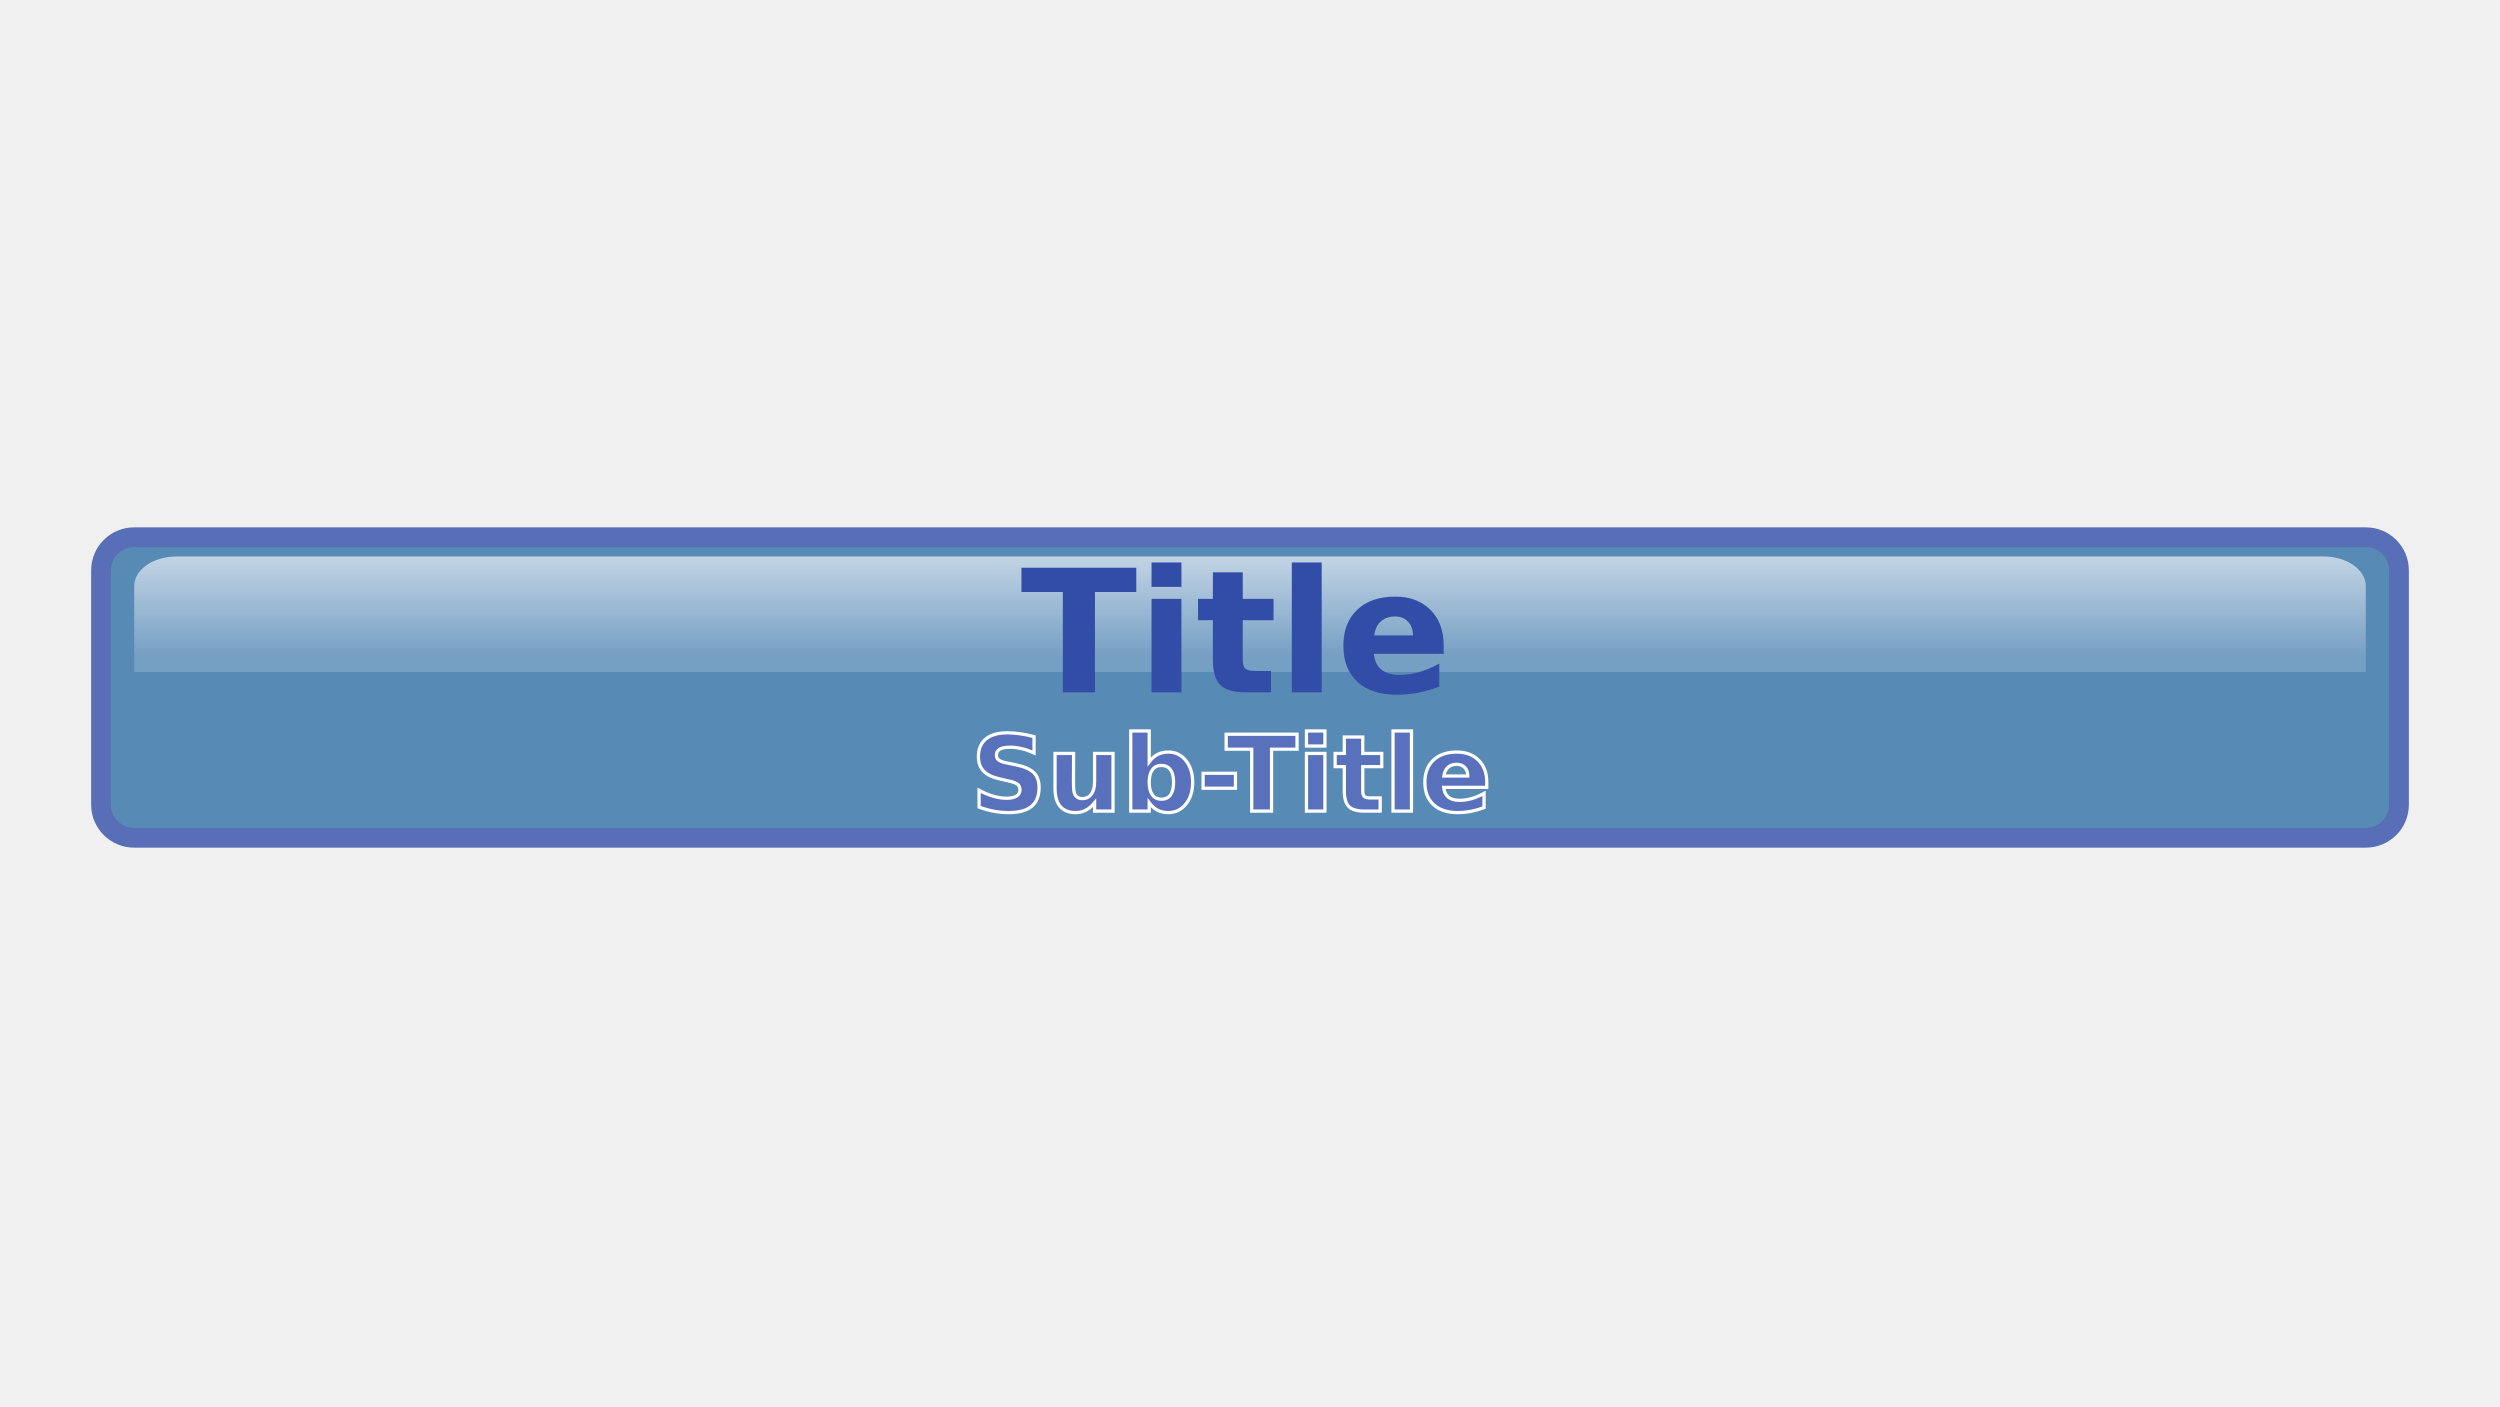
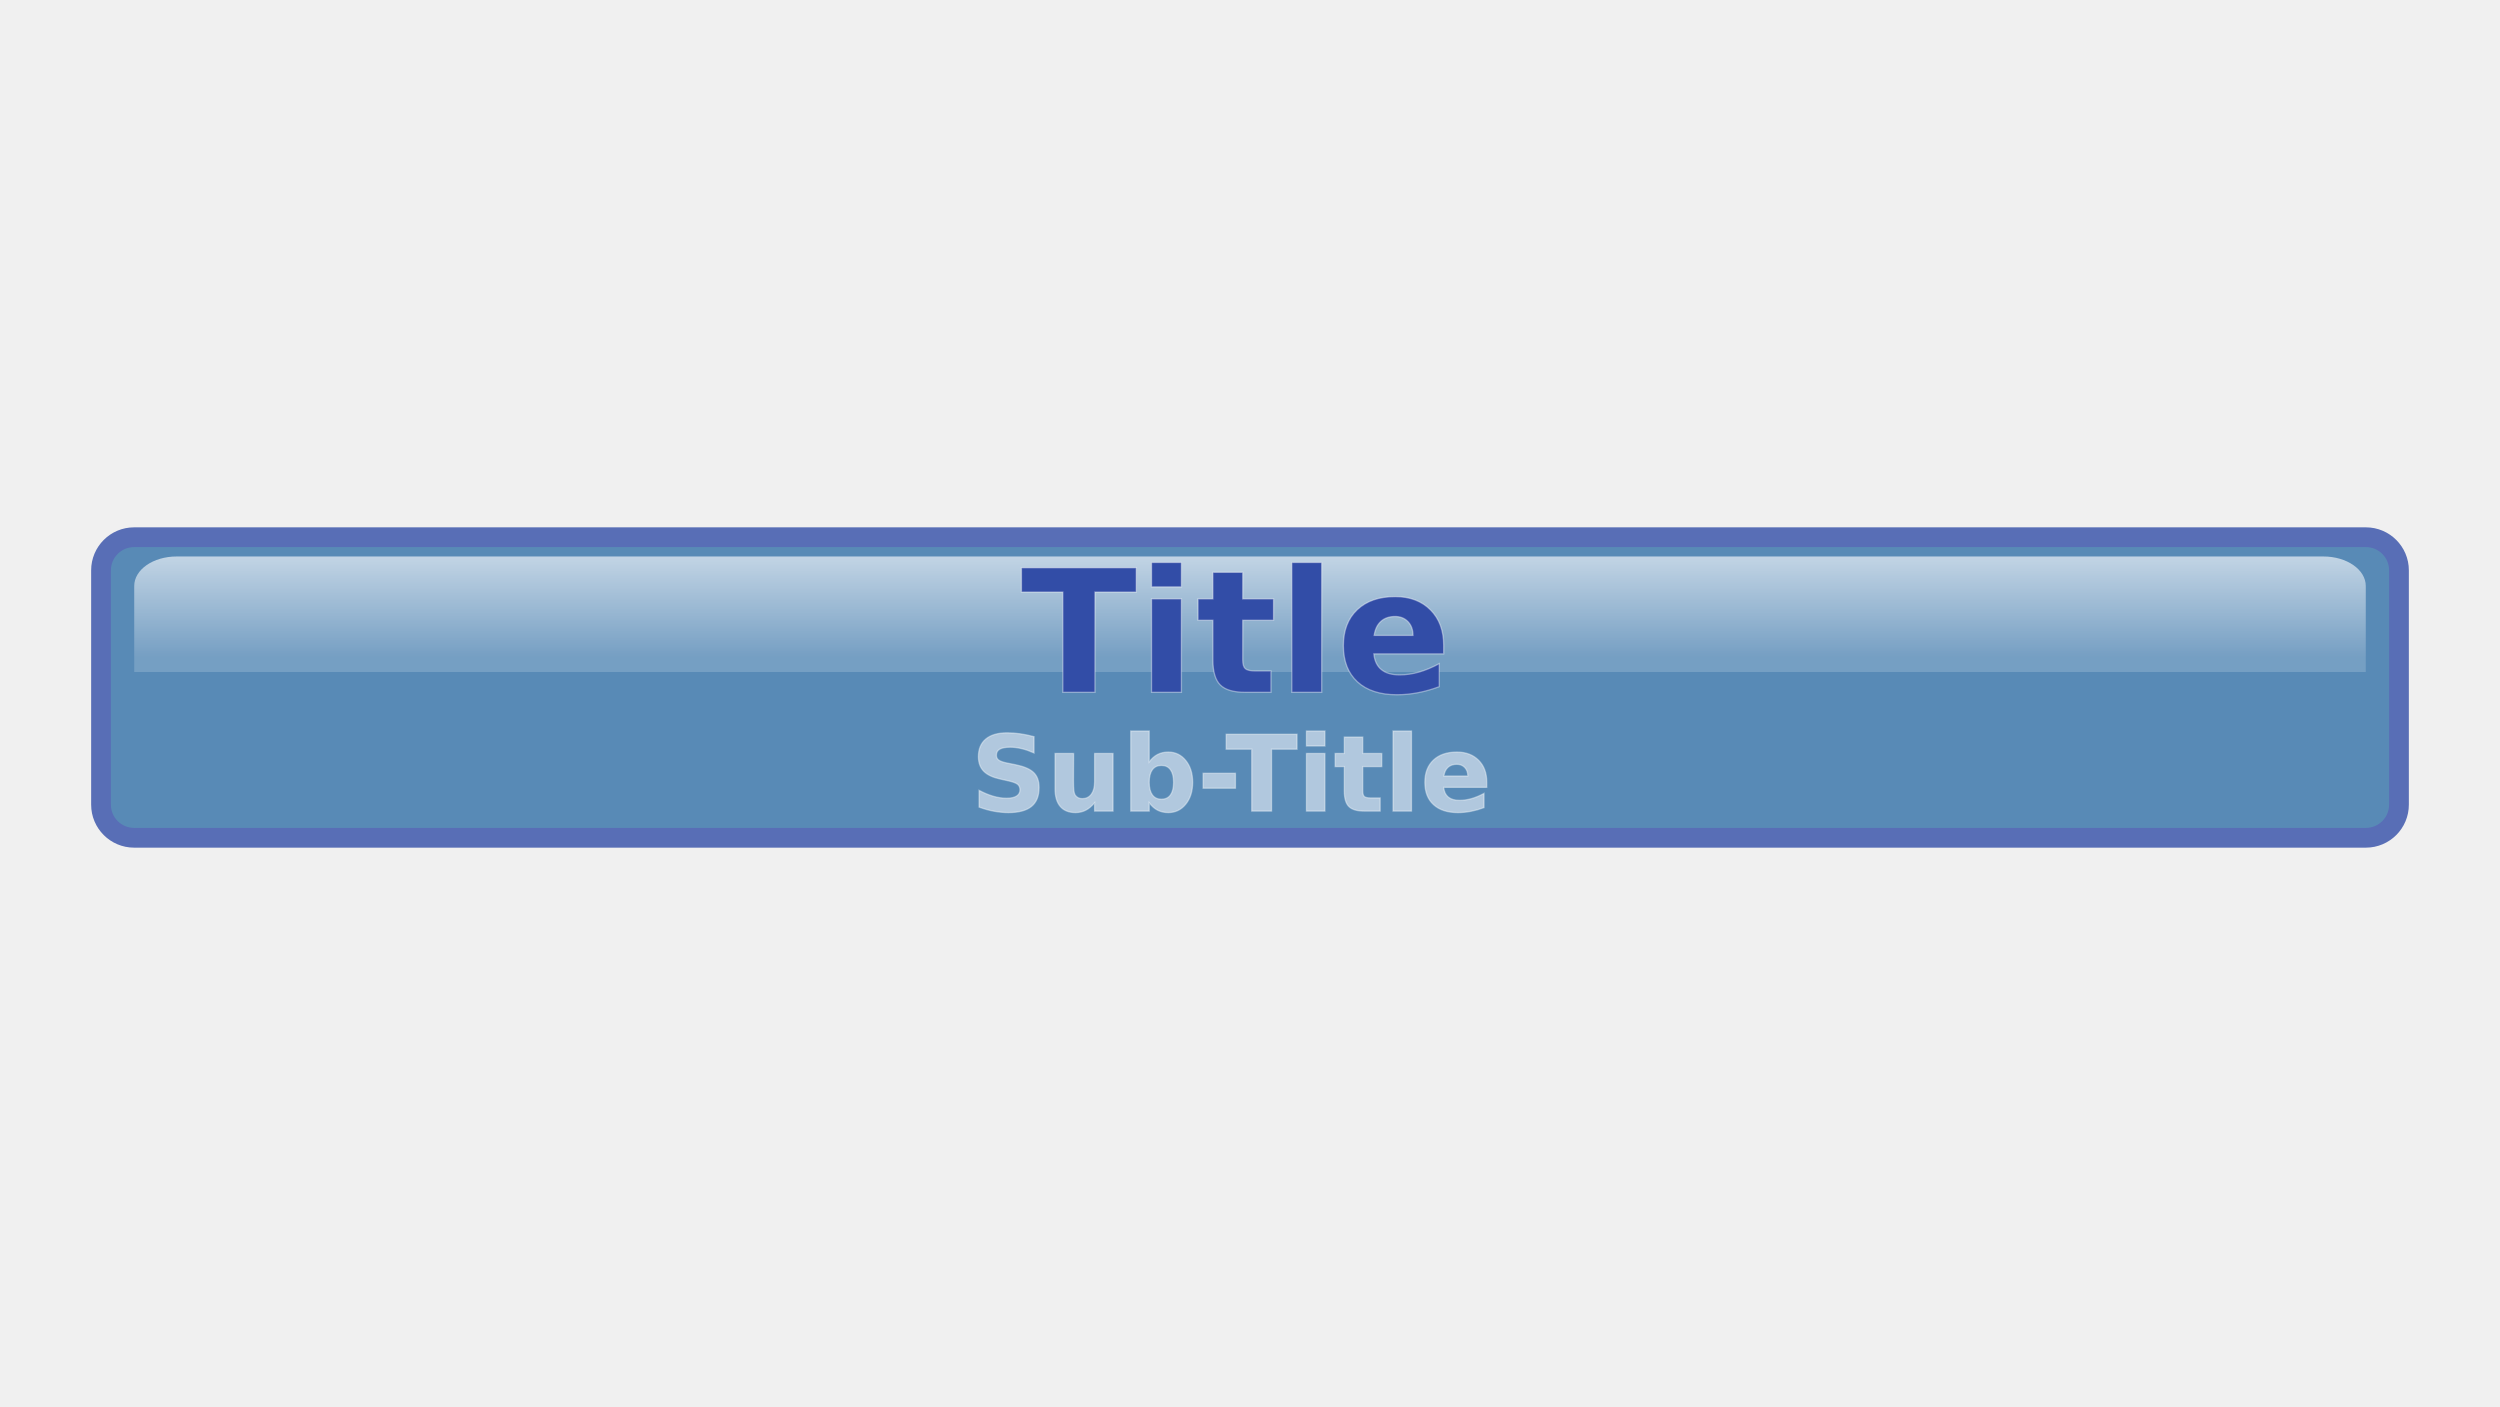
<svg xmlns="http://www.w3.org/2000/svg" xmlns:xlink="http://www.w3.org/1999/xlink" width="1920" height="1080" id="svg2383" version="1.0">
  <defs id="defs2385">
    <linearGradient id="linearGradient3183">
      <stop style="stop-color:#ffffff;stop-opacity:0.792" offset="0" id="stop3185" />
      <stop style="stop-color:#ffffff;stop-opacity:0.221" offset="1" id="stop3187" />
    </linearGradient>
    <linearGradient id="linearGradient3182">
      <stop style="stop-color:#ffffff;stop-opacity:0.55" offset="0" id="stop3184" />
      <stop style="stop-color:#ffffff;stop-opacity:0;" offset="1" id="stop3186" />
    </linearGradient>
    <linearGradient id="linearGradient3174">
      <stop style="stop-color:#324da7;stop-opacity:0.55" offset="0" id="stop3176" />
      <stop style="stop-color:#324da7;stop-opacity:0;" offset="1" id="stop3178" />
    </linearGradient>
    <linearGradient id="linearGradient3190">
      <stop style="stop-color:#324da7;stop-opacity:1" offset="0" id="stop3192" />
      <stop style="stop-color:#324da7;stop-opacity:0;" offset="1" id="stop3194" />
    </linearGradient>
    <linearGradient id="linearGradient3267">
      <stop style="stop-color:#0000ff;stop-opacity:0" offset="0" id="stop3269" />
      <stop id="stop3275" offset="0.488" style="stop-color:#ffffff;stop-opacity:1" />
      <stop style="stop-color:#0000ff;stop-opacity:0;" offset="1" id="stop3271" />
    </linearGradient>
    <linearGradient xlink:href="#linearGradient3267" id="linearGradient3273" x1="333.266" y1="671.267" x2="1668.856" y2="671.267" gradientUnits="userSpaceOnUse" gradientTransform="matrix(0.4475832,0,0,1.159409,-317.7284,-354.2385)" />
    <linearGradient xlink:href="#linearGradient3267" id="linearGradient3463" gradientUnits="userSpaceOnUse" gradientTransform="matrix(0.4475832,0,0,1.159409,-317.7285,-255.9335)" x1="333.266" y1="671.267" x2="1668.856" y2="671.267" />
    <linearGradient xlink:href="#linearGradient3190" id="linearGradient3196" x1="1917.672" y1="542.599" x2="1622.826" y2="542.599" gradientUnits="userSpaceOnUse" gradientTransform="translate(-480.0017,0)" />
    <linearGradient xlink:href="#linearGradient3190" id="linearGradient3200" gradientUnits="userSpaceOnUse" x1="1917.672" y1="542.599" x2="1622.826" y2="542.599" gradientTransform="matrix(-1,0,0,1,1920.003,7.77e-2)" />
    <linearGradient xlink:href="#linearGradient3174" id="linearGradient3180" x1="513.012" y1="-540.846" x2="513.012" y2="-636.175" gradientUnits="userSpaceOnUse" />
    <linearGradient xlink:href="#linearGradient3182" id="linearGradient3188" x1="719.998" y1="-540.846" x2="719.998" y2="-631.51" gradientUnits="userSpaceOnUse" />
    <linearGradient xlink:href="#linearGradient3174" id="linearGradient3197" gradientUnits="userSpaceOnUse" x1="513.012" y1="-540.846" x2="513.012" y2="-636.175" />
    <linearGradient xlink:href="#linearGradient3182" id="linearGradient3199" gradientUnits="userSpaceOnUse" x1="719.998" y1="-540.846" x2="719.998" y2="-631.51" />
    <linearGradient xlink:href="#linearGradient3183" id="linearGradient3189" x1="166.469" y1="426.562" x2="166.469" y2="511.386" gradientUnits="userSpaceOnUse" gradientTransform="matrix(1,0,0,0.9178961,-0.3613241,35.02245)" />
    <linearGradient xlink:href="#linearGradient3174" id="linearGradient3193" gradientUnits="userSpaceOnUse" x1="513.012" y1="-540.846" x2="513.012" y2="-636.175" gradientTransform="translate(-0.9999615,-5.707886)" />
    <linearGradient xlink:href="#linearGradient3182" id="linearGradient3195" gradientUnits="userSpaceOnUse" x1="719.998" y1="-540.846" x2="719.998" y2="-631.51" gradientTransform="translate(-0.9999615,-5.707886)" />
    <linearGradient xlink:href="#linearGradient3183" id="linearGradient2421" gradientUnits="userSpaceOnUse" gradientTransform="matrix(1,0,0,0.9178961,-0.3613241,35.02245)" x1="166.469" y1="426.562" x2="166.469" y2="511.386" />
    <linearGradient xlink:href="#linearGradient3183" id="linearGradient2428" gradientUnits="userSpaceOnUse" gradientTransform="matrix(1.31049,0,0,0.9105391,13.97438,38.97371)" x1="166.469" y1="426.562" x2="166.469" y2="511.386" />
    <linearGradient xlink:href="#linearGradient3183" id="linearGradient2439" gradientUnits="userSpaceOnUse" gradientTransform="matrix(1.31049,0,0,0.9105391,13.97438,38.97371)" x1="166.469" y1="426.562" x2="166.469" y2="511.386" />
  </defs>
  <g id="layer1" transform="translate(1.9328e-3,0)">
    <rect style="opacity:0;fill:#e0e7ff;fill-opacity:1;stroke:none;stroke-width:1;stroke-miterlimit:4;stroke-dasharray:none;stroke-opacity:1" id="rect3160" width="1920" height="1080.005" x="-0.002" y="-0.005" rx="0" ry="0" />
    <g id="g2431" transform="translate(2.00002,0)">
      <rect ry="25.43" y="412.585" x="75.583" height="230.829" width="1764.829" id="rect2406" style="opacity:0.8;fill:#3271a7;fill-opacity:1;stroke:#324da7;stroke-width:15.171;stroke-miterlimit:4;stroke-dasharray:none;stroke-opacity:1" />
      <path id="rect2407" d="M 133.679,427.376 C 115.605,427.376 101.081,437.495 101.081,450.054 L 101.081,516.096 L 1814.915,516.096 L 1814.915,450.054 C 1814.915,437.495 1800.391,427.376 1782.317,427.376 L 133.679,427.376 z" style="opacity:0.8;fill:url(#linearGradient2439);fill-opacity:1;stroke:none;stroke-width:12.921;stroke-miterlimit:4;stroke-dasharray:none;stroke-opacity:1" />
-       <text id="text2395" y="531.712" x="960.818" style="font-style:normal;font-variant:normal;font-weight:normal;font-stretch:normal;line-height:0%;font-family:'Bitstream Vera Sans';-inkscape-font-specification:'Bitstream Vera Sans';text-align:center;writing-mode:lr-tb;text-anchor:middle;fill:#324da7;fill-opacity:1;stroke:none;stroke-width:3.75;stroke-linecap:butt;stroke-linejoin:miter;stroke-miterlimit:4;stroke-dasharray:none;stroke-dashoffset:0;stroke-opacity:1" xml:space="preserve">
-         <tspan style="font-style:normal;font-variant:normal;font-weight:bold;font-stretch:normal;font-size:131.251px;line-height:125%;font-family:'Bitstream Vera Sans';-inkscape-font-specification:'Bitstream Vera Sans Bold';text-align:center;writing-mode:lr-tb;text-anchor:middle;fill:#324da7;fill-opacity:1;stroke:none;stroke-width:3.75;stroke-miterlimit:4;stroke-dasharray:none;stroke-opacity:1" y="531.712" x="960.818" id="tspan2397">Title</tspan>
+       <text id="text2395" y="531.712" x="960.818" style="font-style:normal;font-variant:normal;font-weight:normal;font-stretch:normal;line-height:0%;font-family:'Bitstream Vera Sans';-inkscape-font-specification:'Bitstream Vera Sans';text-align:center;writing-mode:lr-tb;text-anchor:middle;fill:#324da7;fill-opacity:1;stroke:#ffffff;stroke-width:1;stroke-linecap:butt;stroke-linejoin:miter;stroke-miterlimit:4;stroke-dasharray:none;stroke-dashoffset:0;stroke-opacity:0.392;opacity:1;" xml:space="preserve">
+         <tspan style="font-style:normal;font-variant:normal;font-weight:bold;font-stretch:normal;font-size:131.251px;line-height:125%;font-family:'Bitstream Vera Sans';-inkscape-font-specification:'Bitstream Vera Sans Bold';text-align:center;writing-mode:lr-tb;text-anchor:middle;fill:#324da7;fill-opacity:1;stroke:#ffffff;stroke-width:1;stroke-miterlimit:4;stroke-dasharray:none;stroke-opacity:0.392;" y="531.712" x="960.818" id="tspan2397">Title</tspan>
      </text>
-       <text id="text2413" y="622.931" x="957.029" style="font-style:normal;font-variant:normal;font-weight:normal;font-stretch:normal;line-height:0%;font-family:'Bitstream Vera Sans';-inkscape-font-specification:'Bitstream Vera Sans';text-align:center;writing-mode:lr-tb;text-anchor:middle;fill:#5971bc;fill-opacity:1;stroke:#ffffff;stroke-width:2.5;stroke-linecap:butt;stroke-linejoin:miter;stroke-miterlimit:4;stroke-dasharray:none;stroke-dashoffset:0;stroke-opacity:1" xml:space="preserve">
-         <tspan style="font-style:normal;font-variant:normal;font-weight:bold;font-stretch:normal;font-size:81px;line-height:125%;font-family:'Bitstream Vera Sans';-inkscape-font-specification:'Bitstream Vera Sans Bold';text-align:center;writing-mode:lr-tb;text-anchor:middle;fill:#5971bc;fill-opacity:1;stroke:#ffffff;stroke-width:2.5;stroke-miterlimit:4;stroke-dasharray:none;stroke-opacity:1" y="622.931" x="957.029" id="tspan2415">Sub-Title</tspan>
+       <text id="text2413" y="622.931" x="957.029" style="font-style:normal;font-variant:normal;font-weight:normal;font-stretch:normal;line-height:0%;font-family:'Bitstream Vera Sans';-inkscape-font-specification:'Bitstream Vera Sans';text-align:center;writing-mode:lr-tb;text-anchor:middle;fill:#b8cee1;fill-opacity:0.922;stroke:#ffffff;stroke-width:1;stroke-linecap:butt;stroke-linejoin:miter;stroke-miterlimit:4;stroke-dasharray:none;stroke-dashoffset:0;stroke-opacity:0.392;" xml:space="preserve">
+         <tspan style="font-style:normal;font-variant:normal;font-weight:bold;font-stretch:normal;font-size:81px;line-height:125%;font-family:'Bitstream Vera Sans';-inkscape-font-specification:'Bitstream Vera Sans Bold';text-align:center;writing-mode:lr-tb;text-anchor:middle;fill:#b8cee1;fill-opacity:0.922;stroke:#ffffff;stroke-width:1;stroke-miterlimit:4;stroke-dasharray:none;stroke-opacity:0.392;" y="622.931" x="957.029" id="tspan2415">Sub-Title</tspan>
      </text>
    </g>
  </g>
</svg>
